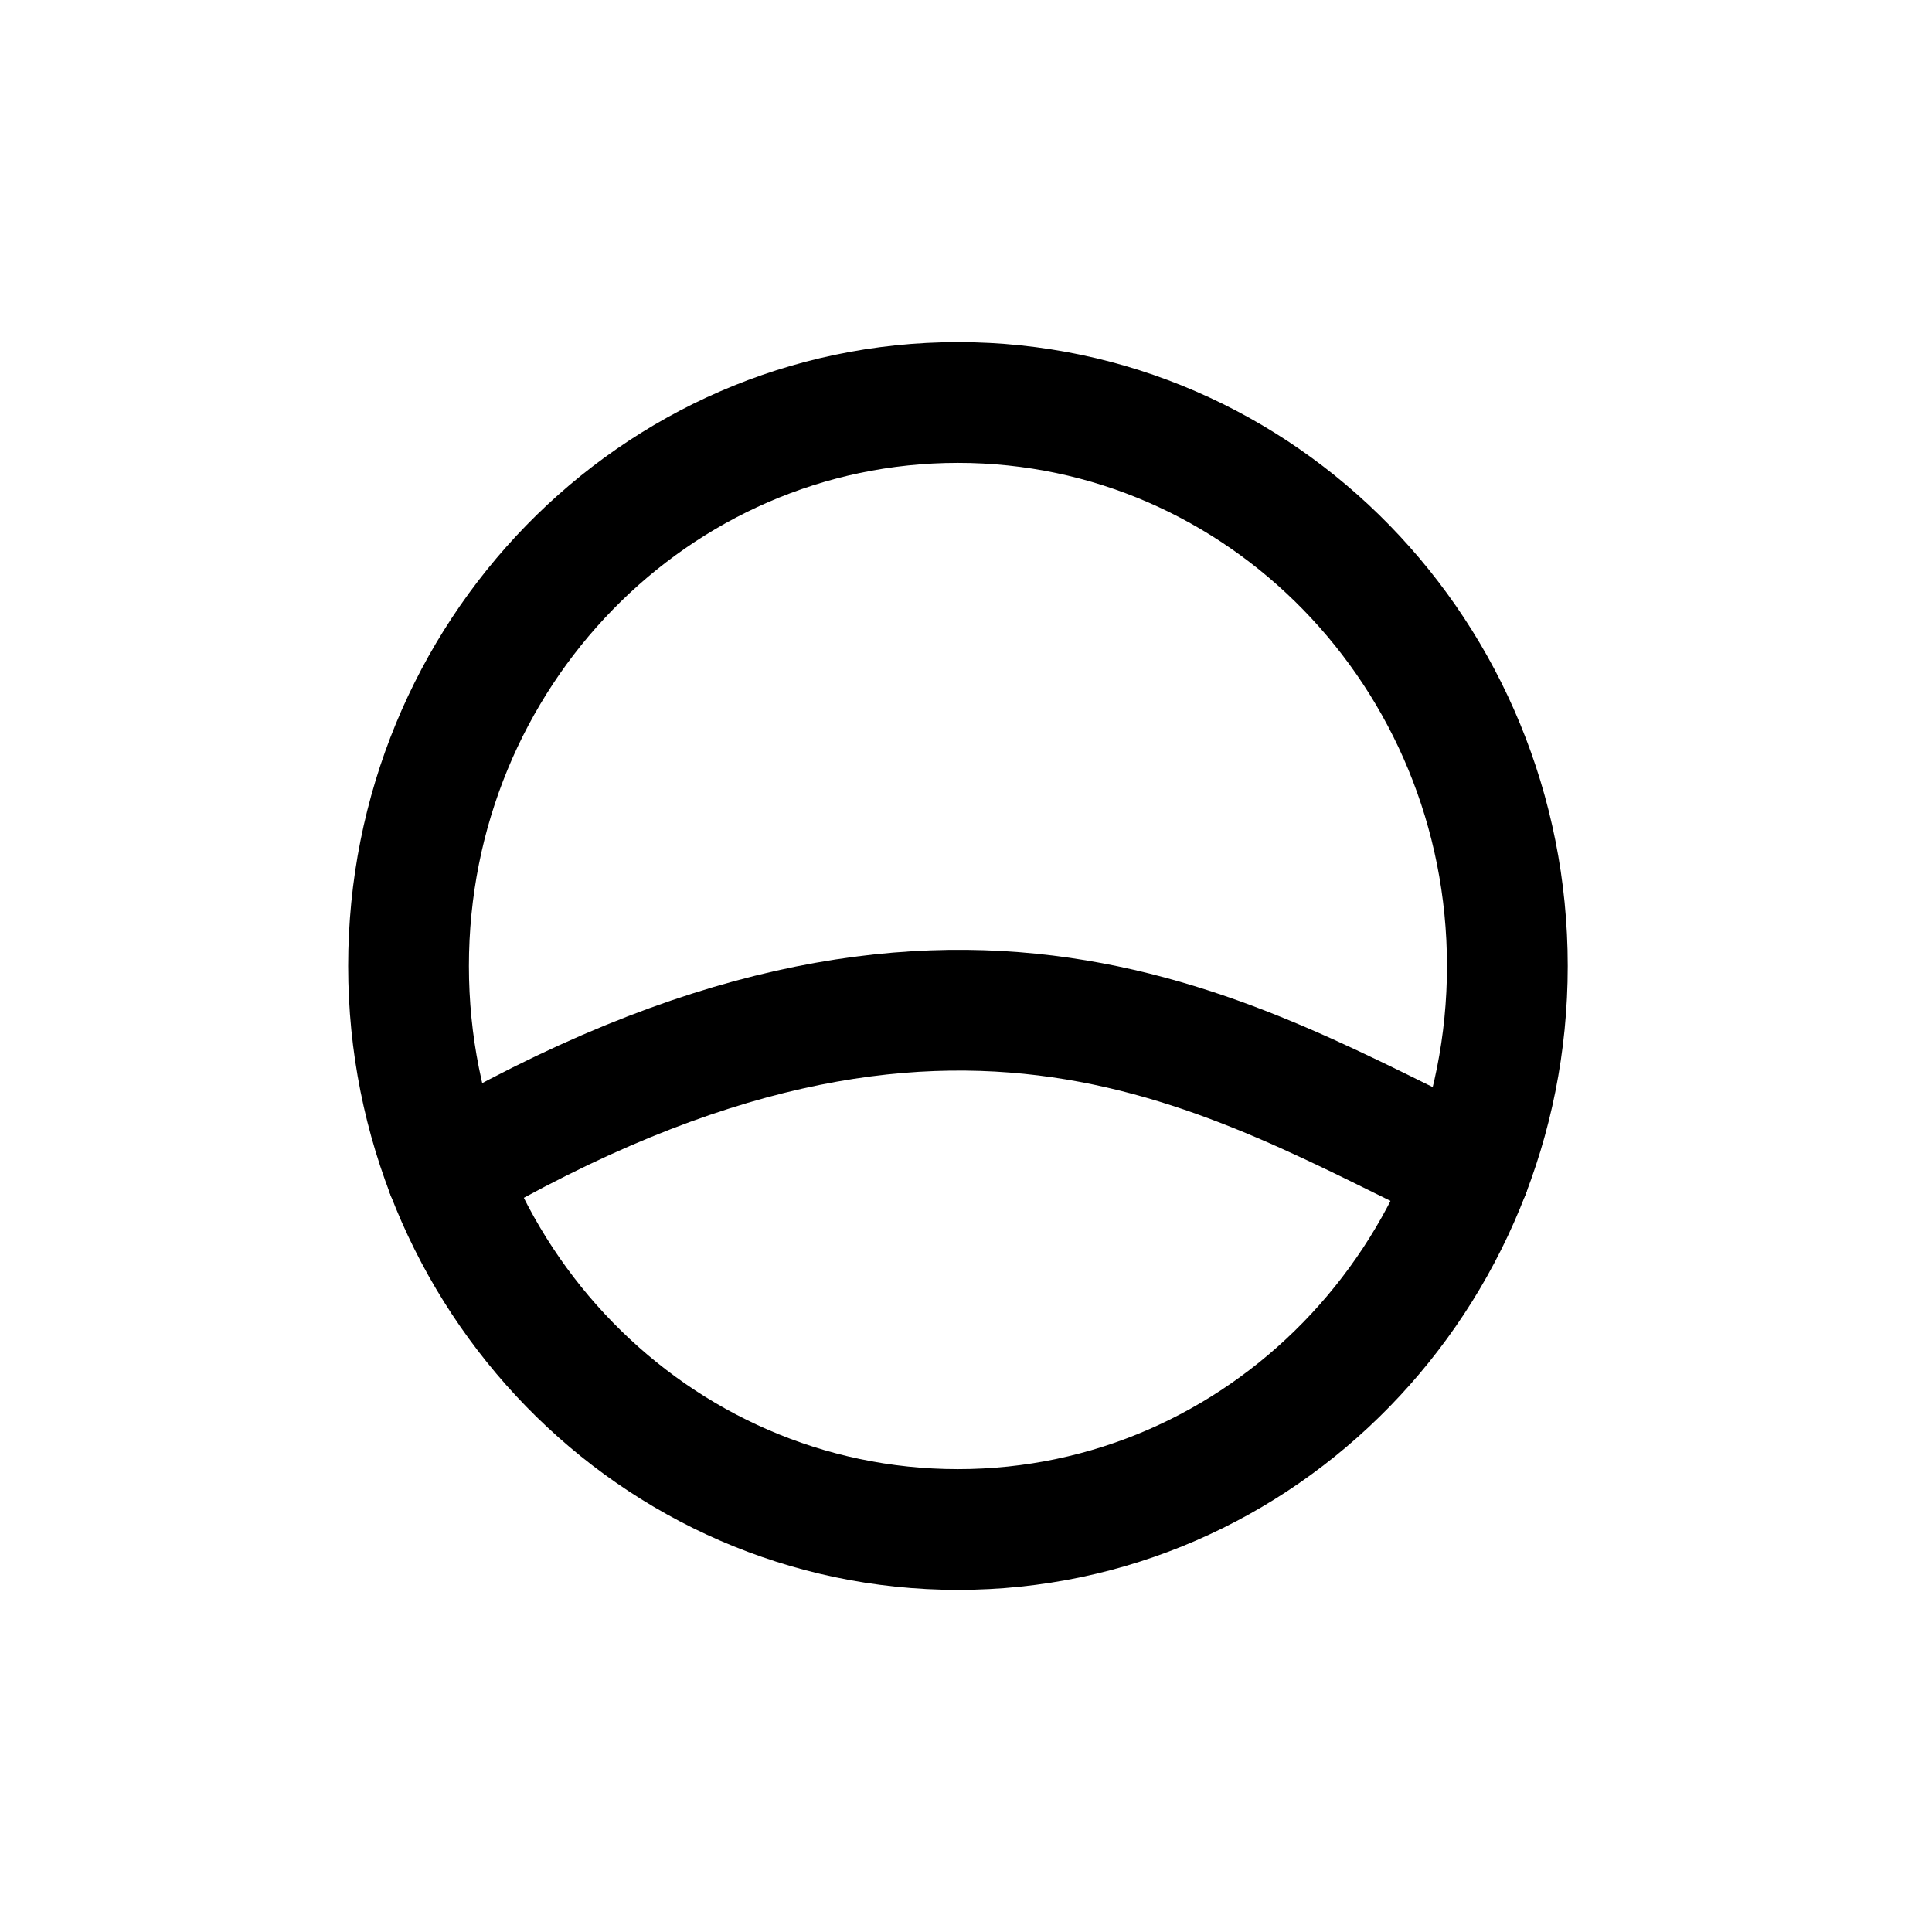
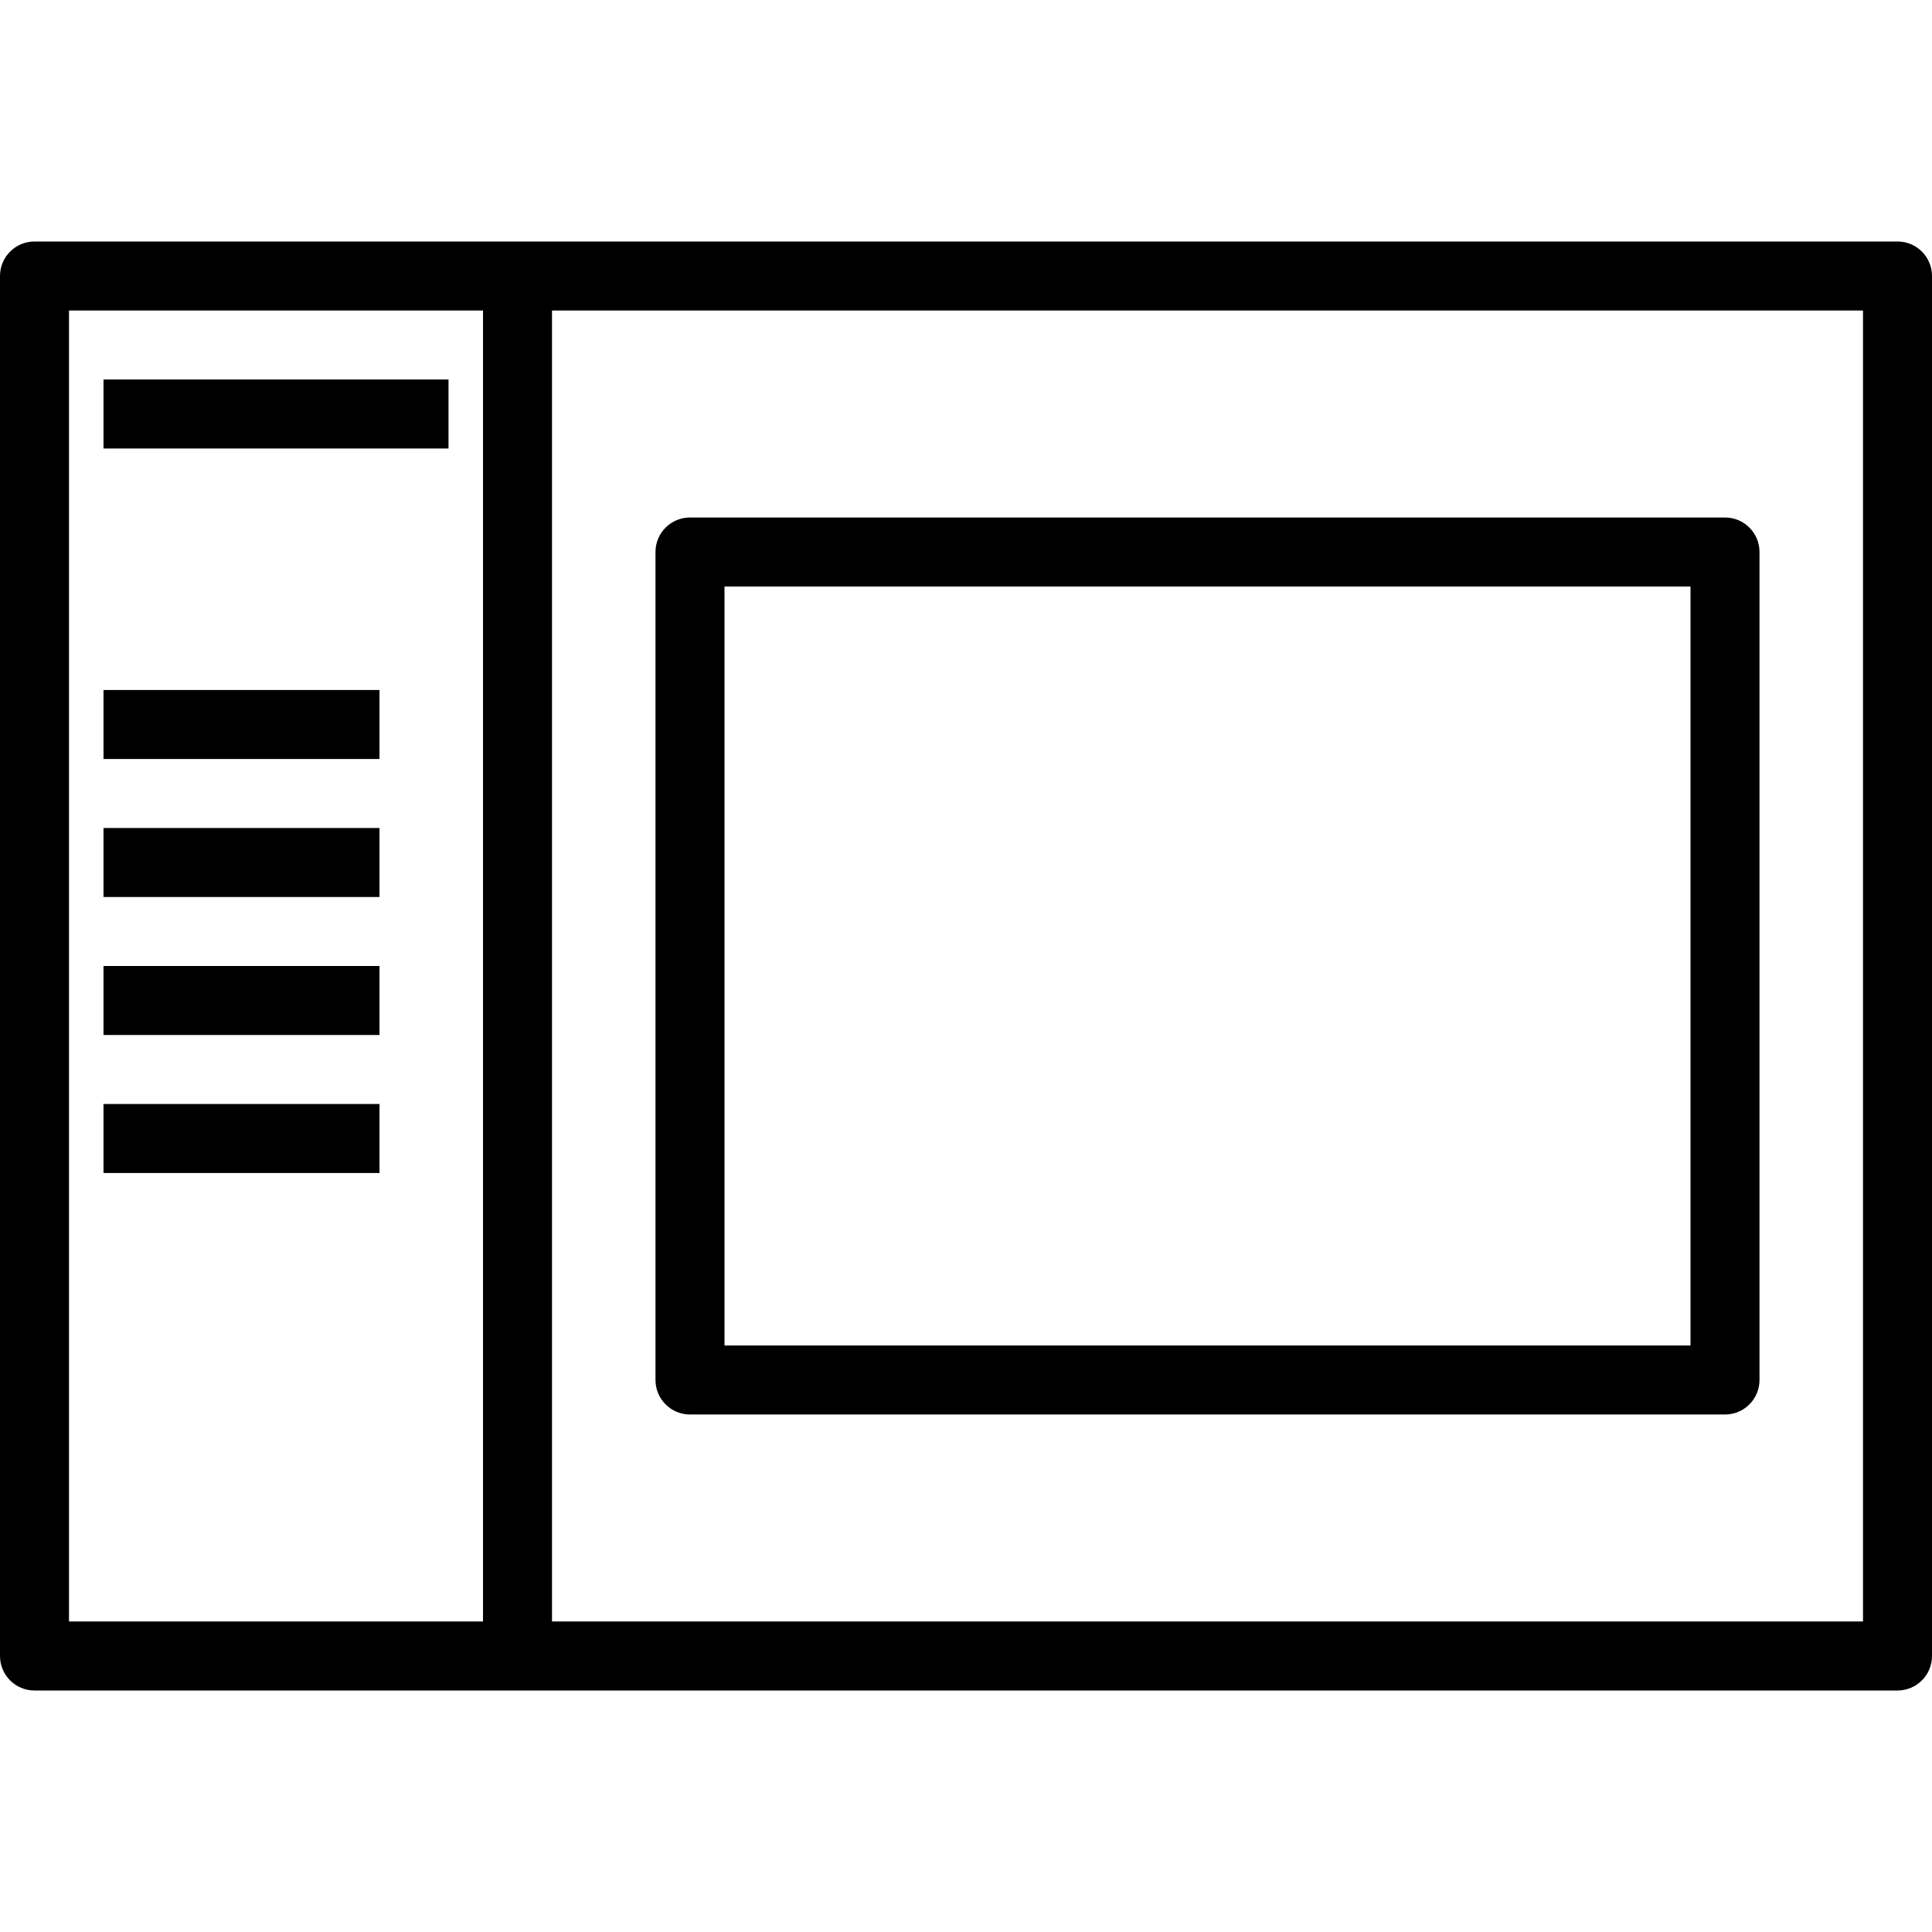
- <svg xmlns="http://www.w3.org/2000/svg" width="800px" height="800px" viewBox="0 0 24 24" fill="none">
-   <path fill-rule="evenodd" clip-rule="evenodd" d="M11.9 19C15.669 19 18.725 15.866 18.725 12C18.725 8.134 15.669 5 11.9 5C8.131 5 5.075 8.134 5.075 12C5.075 15.866 8.131 19 11.9 19Z" stroke="#000000" stroke-width="1.5" stroke-linecap="round" stroke-linejoin="round" />
-   <path d="M5.546 14.561C11.9 10.833 15.312 13.167 18.254 14.561" stroke="#000000" stroke-width="1.5" stroke-linecap="round" />
+ <svg xmlns="http://www.w3.org/2000/svg" fill="#000000" version="1.1" id="Layer_1" viewBox="0 0 218.207 218.207" xml:space="preserve">
+   <g>
+     <g>
+       <g>
+         <path d="M214.31,27.276H58.448H3.897C1.743,27.276,0,29.019,0,31.172v155.862c0,2.154,1.743,3.897,3.897,3.897h54.552H214.31     c2.154,0,3.897-1.743,3.897-3.897V31.172C218.207,29.019,216.464,27.276,214.31,27.276z M54.552,183.138H7.793V35.069h46.759     V183.138z M210.414,183.138H62.345V35.069h148.069V183.138z" />
+         <rect x="11.69" y="42.862" width="38.966" height="7.793" />
+         <rect x="11.69" y="77.931" width="31.172" height="7.793" />
+         <rect x="11.69" y="93.517" width="31.172" height="7.793" />
+         <rect x="11.69" y="109.103" width="31.172" height="7.793" />
+         <rect x="11.69" y="124.69" width="31.172" height="7.793" />
+         <path d="M77.931,159.759h116.897c2.154,0,3.897-1.743,3.897-3.897V62.345c0-2.154-1.743-3.897-3.897-3.897H77.931     c-2.154,0-3.897,1.743-3.897,3.897v93.517C74.034,158.016,75.777,159.759,77.931,159.759z M81.828,66.241h109.103v85.724H81.828     V66.241z" />
+       </g>
+     </g>
+   </g>
</svg>
